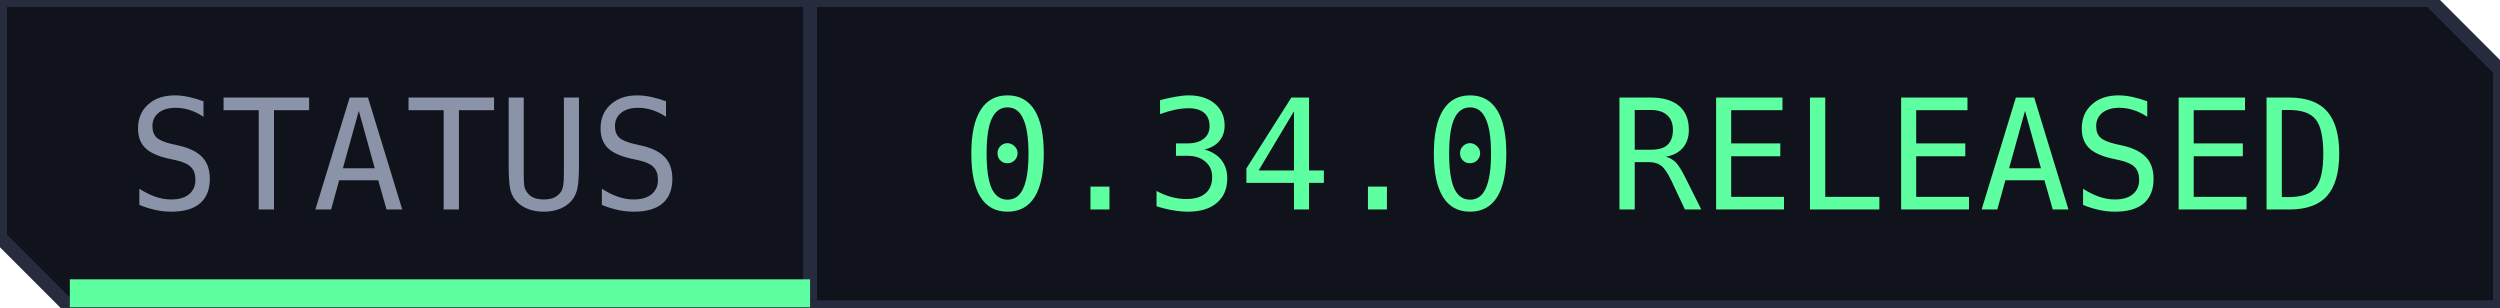
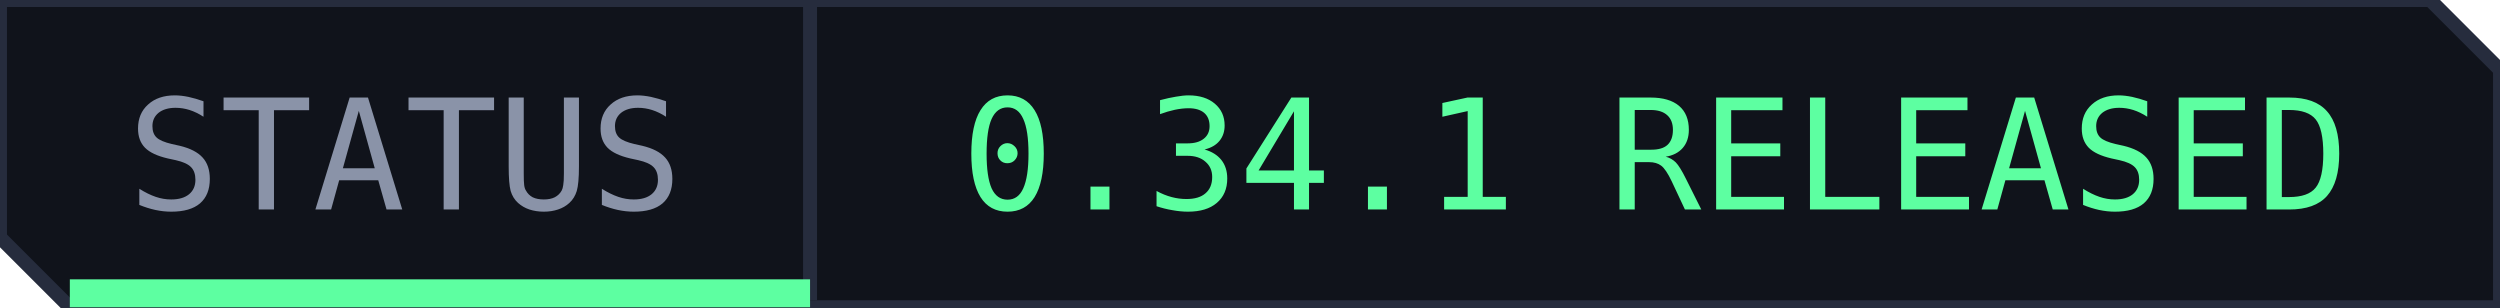
- <svg xmlns="http://www.w3.org/2000/svg" width="179" height="22" viewBox="0 0 179 22" role="img" aria-label="status: 0.34.0 released">
+ <svg xmlns="http://www.w3.org/2000/svg" width="179" height="22" viewBox="0 0 179 22" role="img" aria-label="status: 0.34.1 released">
  <path d="M0,0 H174 L179,5 V22 H5 L0,17 Z" fill="#10131b" stroke="#262c3d" />
  <path d="M58,0.5 V21.5" stroke="#262c3d" />
  <path d="M5,21 H58" stroke="#5dffa1" stroke-width="2" />
  <g font-family="Consolas, 'DejaVu Sans Mono', Menlo, monospace" font-size="11" text-anchor="middle">
    <text x="29.0" y="15" fill="#8a93a8" textLength="42.0" lengthAdjust="spacingAndGlyphs">STATUS</text>
-     <text x="118.5" y="15" fill="#5dffa1" textLength="105.0" lengthAdjust="spacingAndGlyphs">0.34.0 RELEASED</text>
+     <text x="118.5" y="15" fill="#5dffa1" textLength="105.0" lengthAdjust="spacingAndGlyphs">0.34.1 RELEASED</text>
  </g>
</svg>
